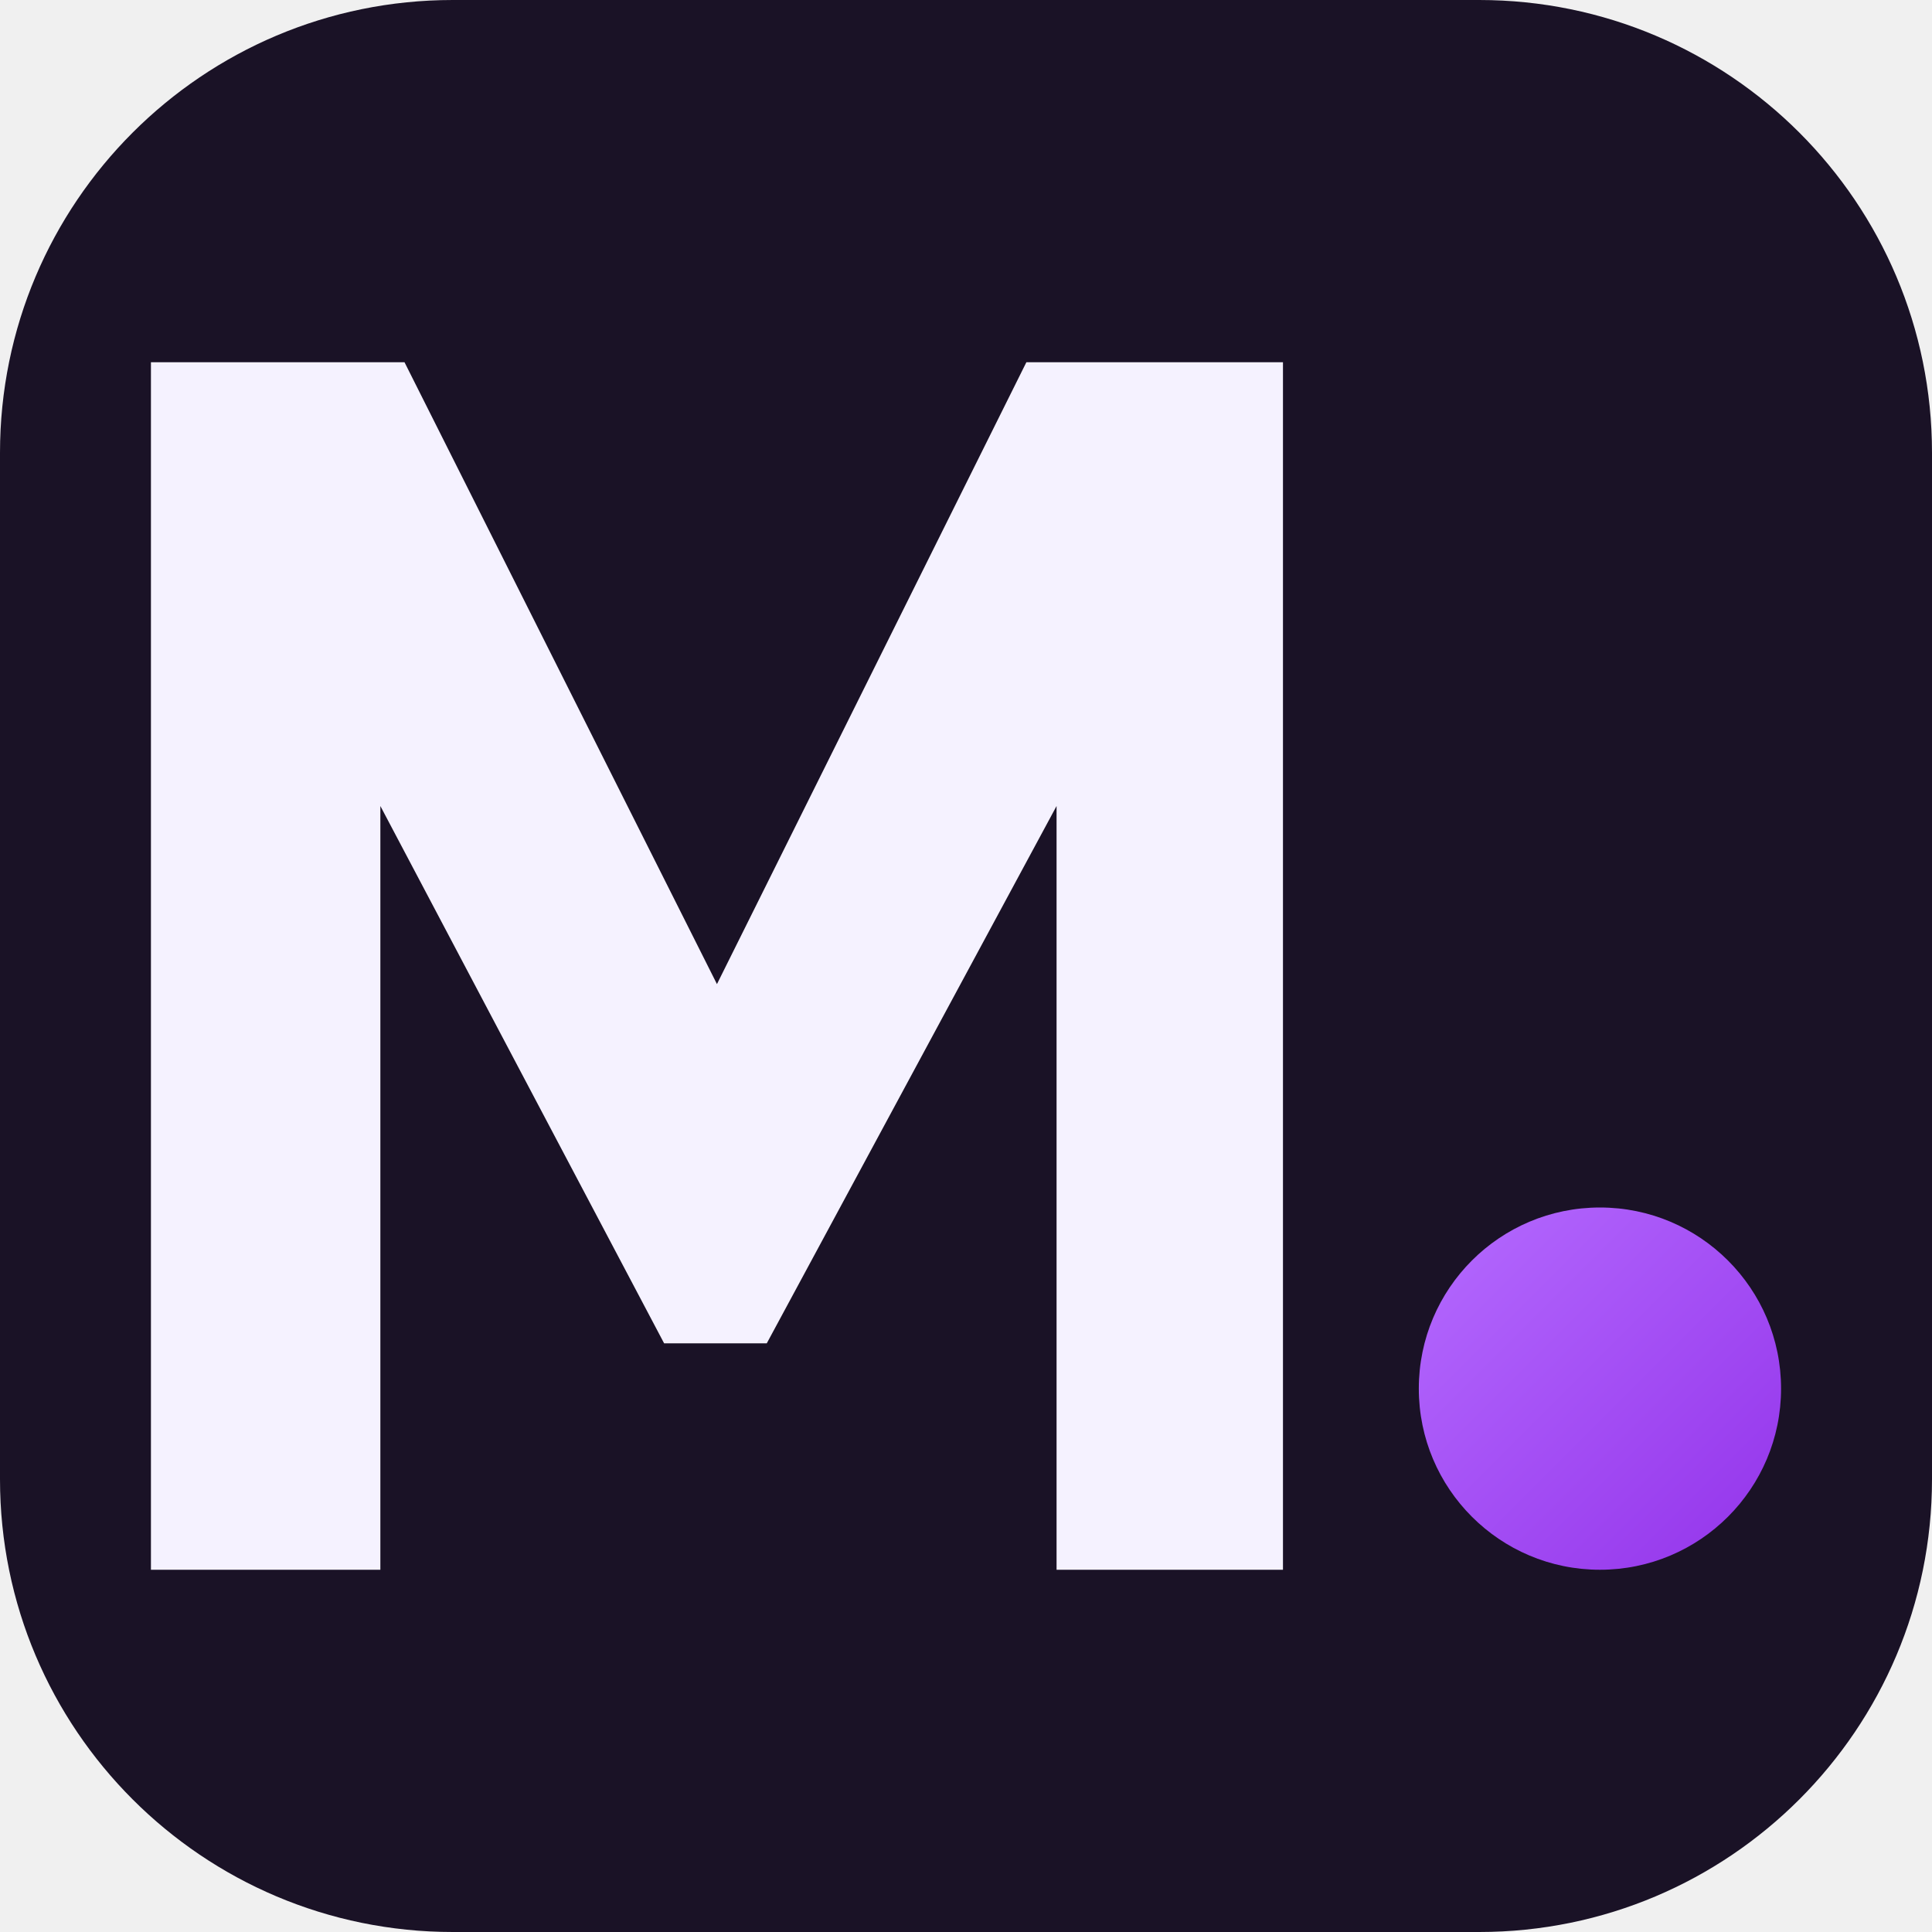
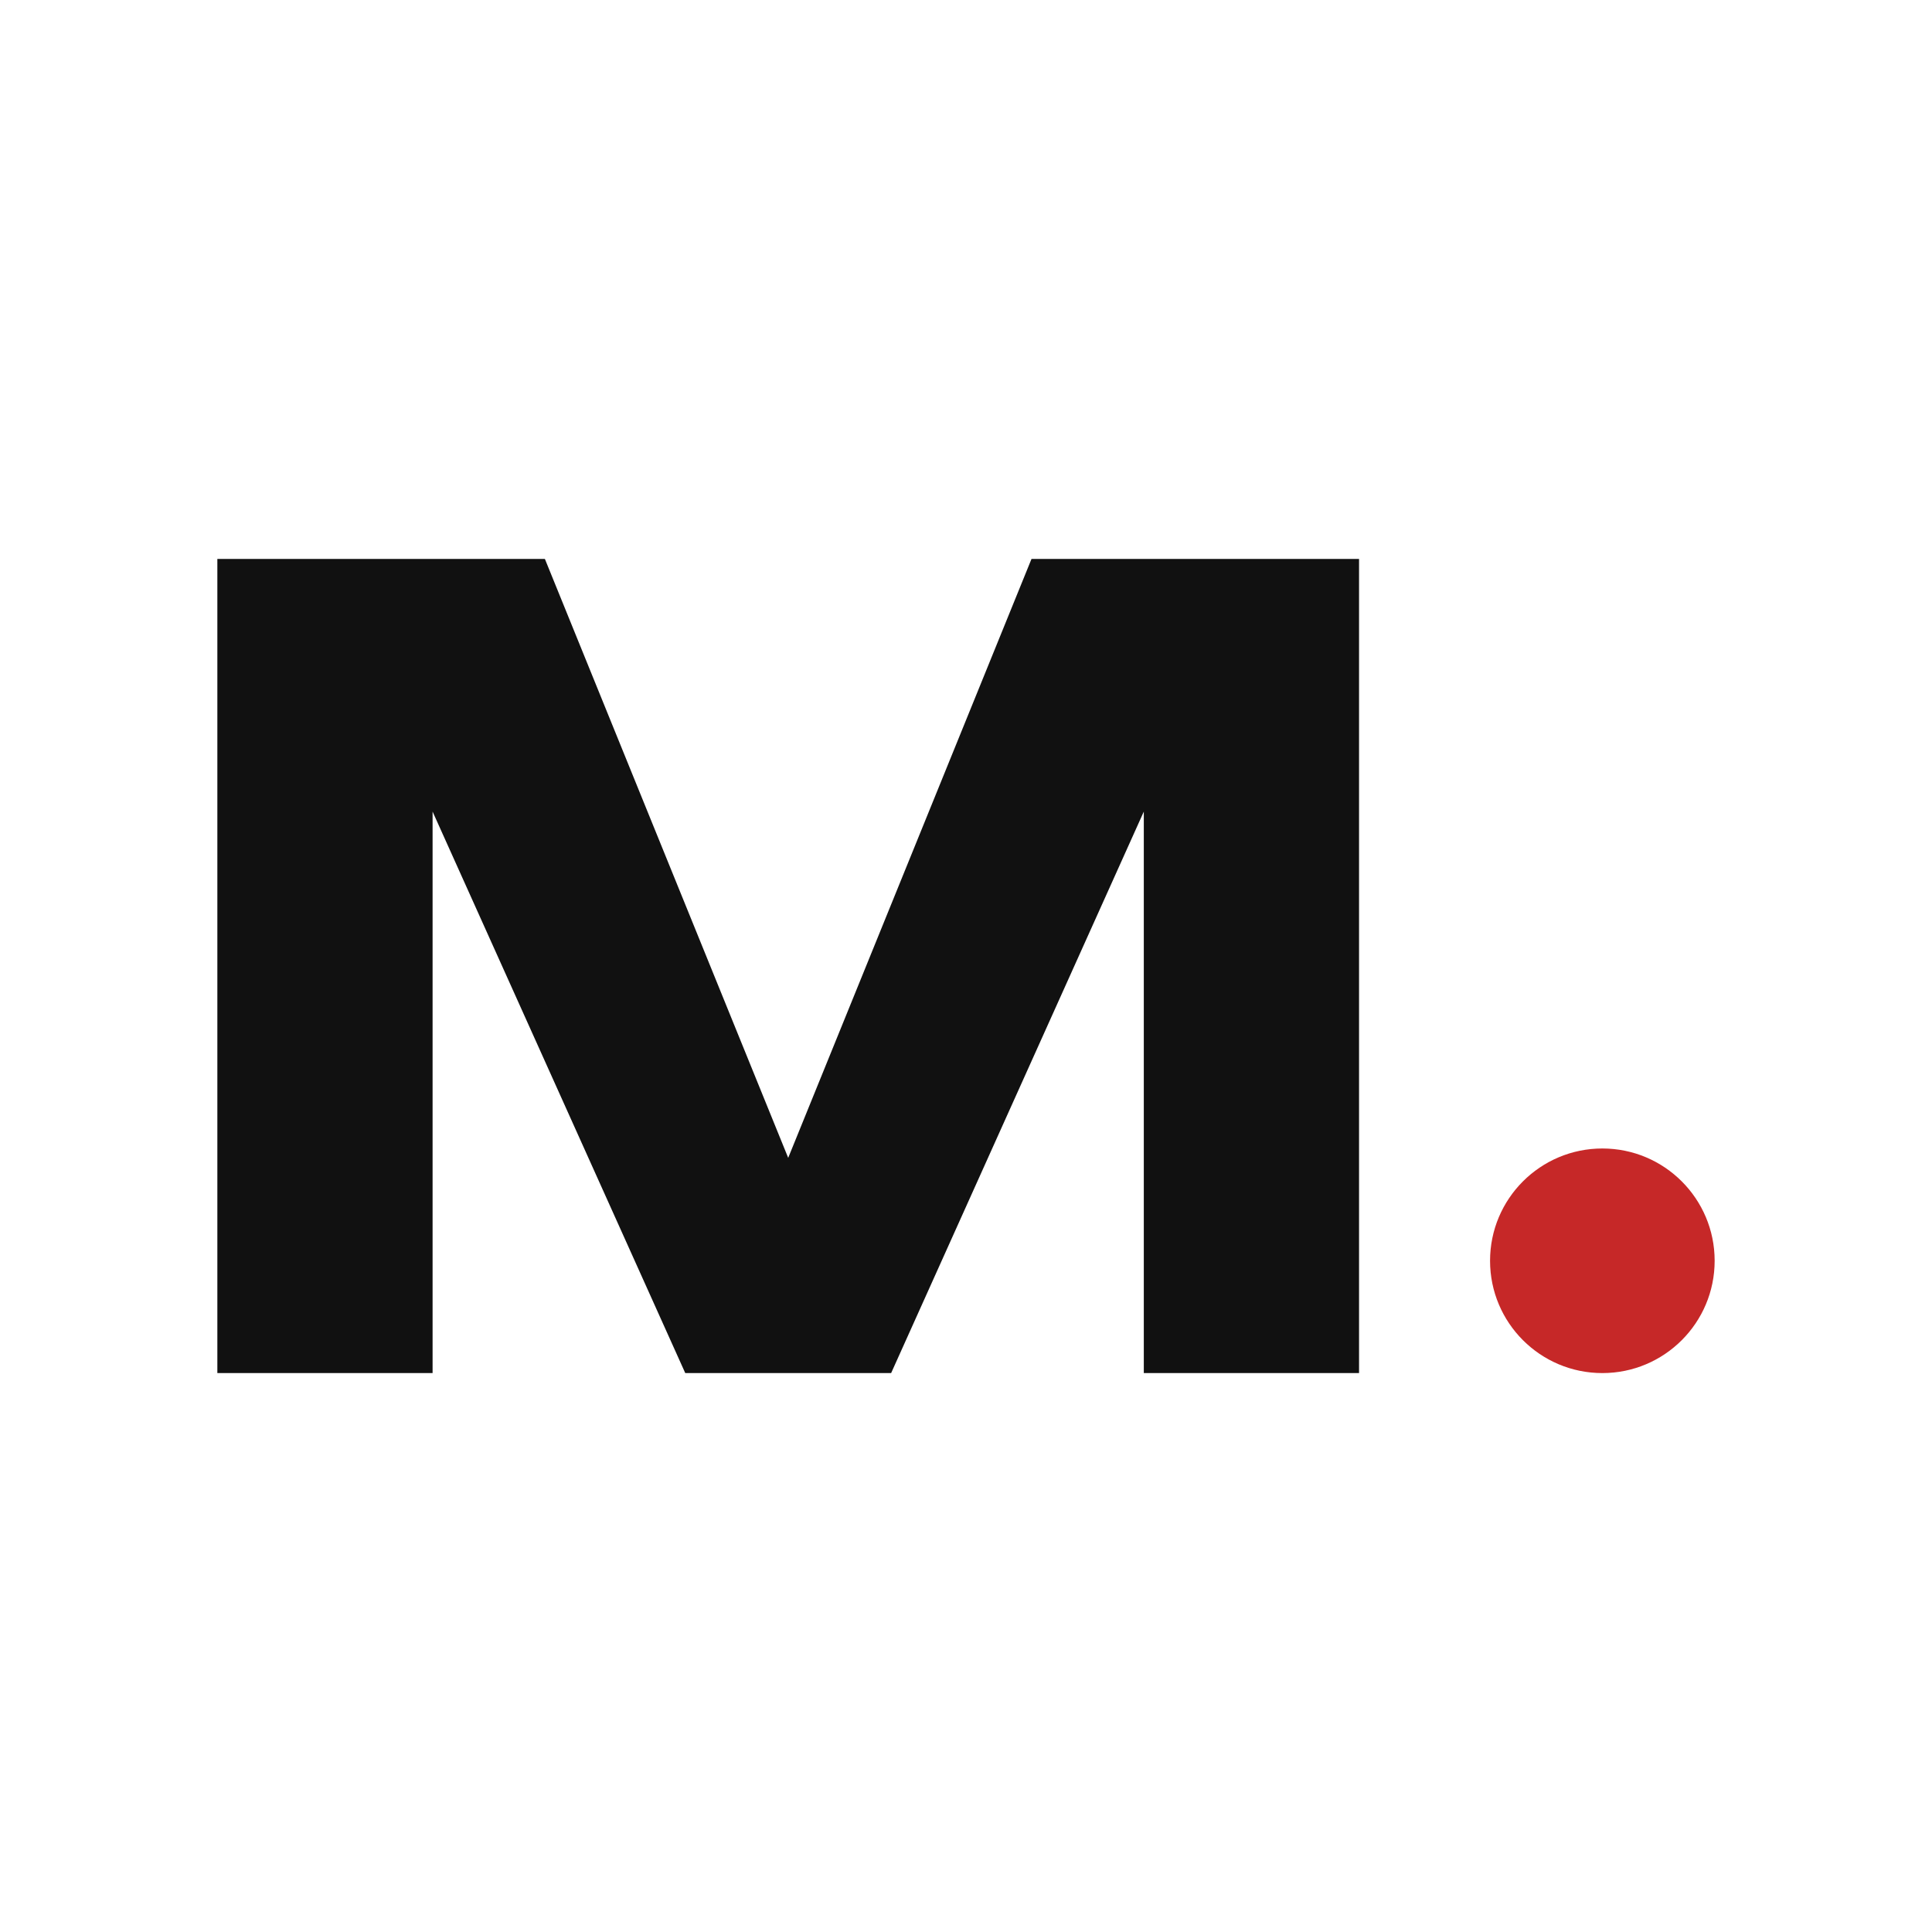
<svg xmlns="http://www.w3.org/2000/svg" viewBox="0 0 64 64">
-   <defs>
-     <linearGradient id="g" x1="0" y1="0" x2="1" y2="1">
-       <stop offset="0" stop-color="#b56bff" />
-       <stop offset="1" stop-color="#9333ea" />
-     </linearGradient>
-   </defs>
-   <rect width="64" height="64" rx="15" fill="#1a1226" />
-   <polygon fill="#f5f2ff" points="5,52 5,12 13.4,12 23.75,32.6 34,12 42.5,12 42.5,52 35,52 35,26.7 25.4,44.5 22,44.5 12.6,26.7 12.6,52" />
-   <circle cx="53" cy="46" r="6" fill="url(#g)" />
+   <rect width="64" height="64" fill="#ffffff" />
+   <g transform="translate(32 32) scale(0.31) translate(-118 -106.5)">
+     <polygon fill="#111111" points="38,150 38,63 73,63 99,127 125,63 160,63 160,150 137,150 137,90 110,150 88,150 61,90 61,150" />
+     <circle cx="186" cy="138" r="12" fill="#c62828" />
+   </g>
</svg>
